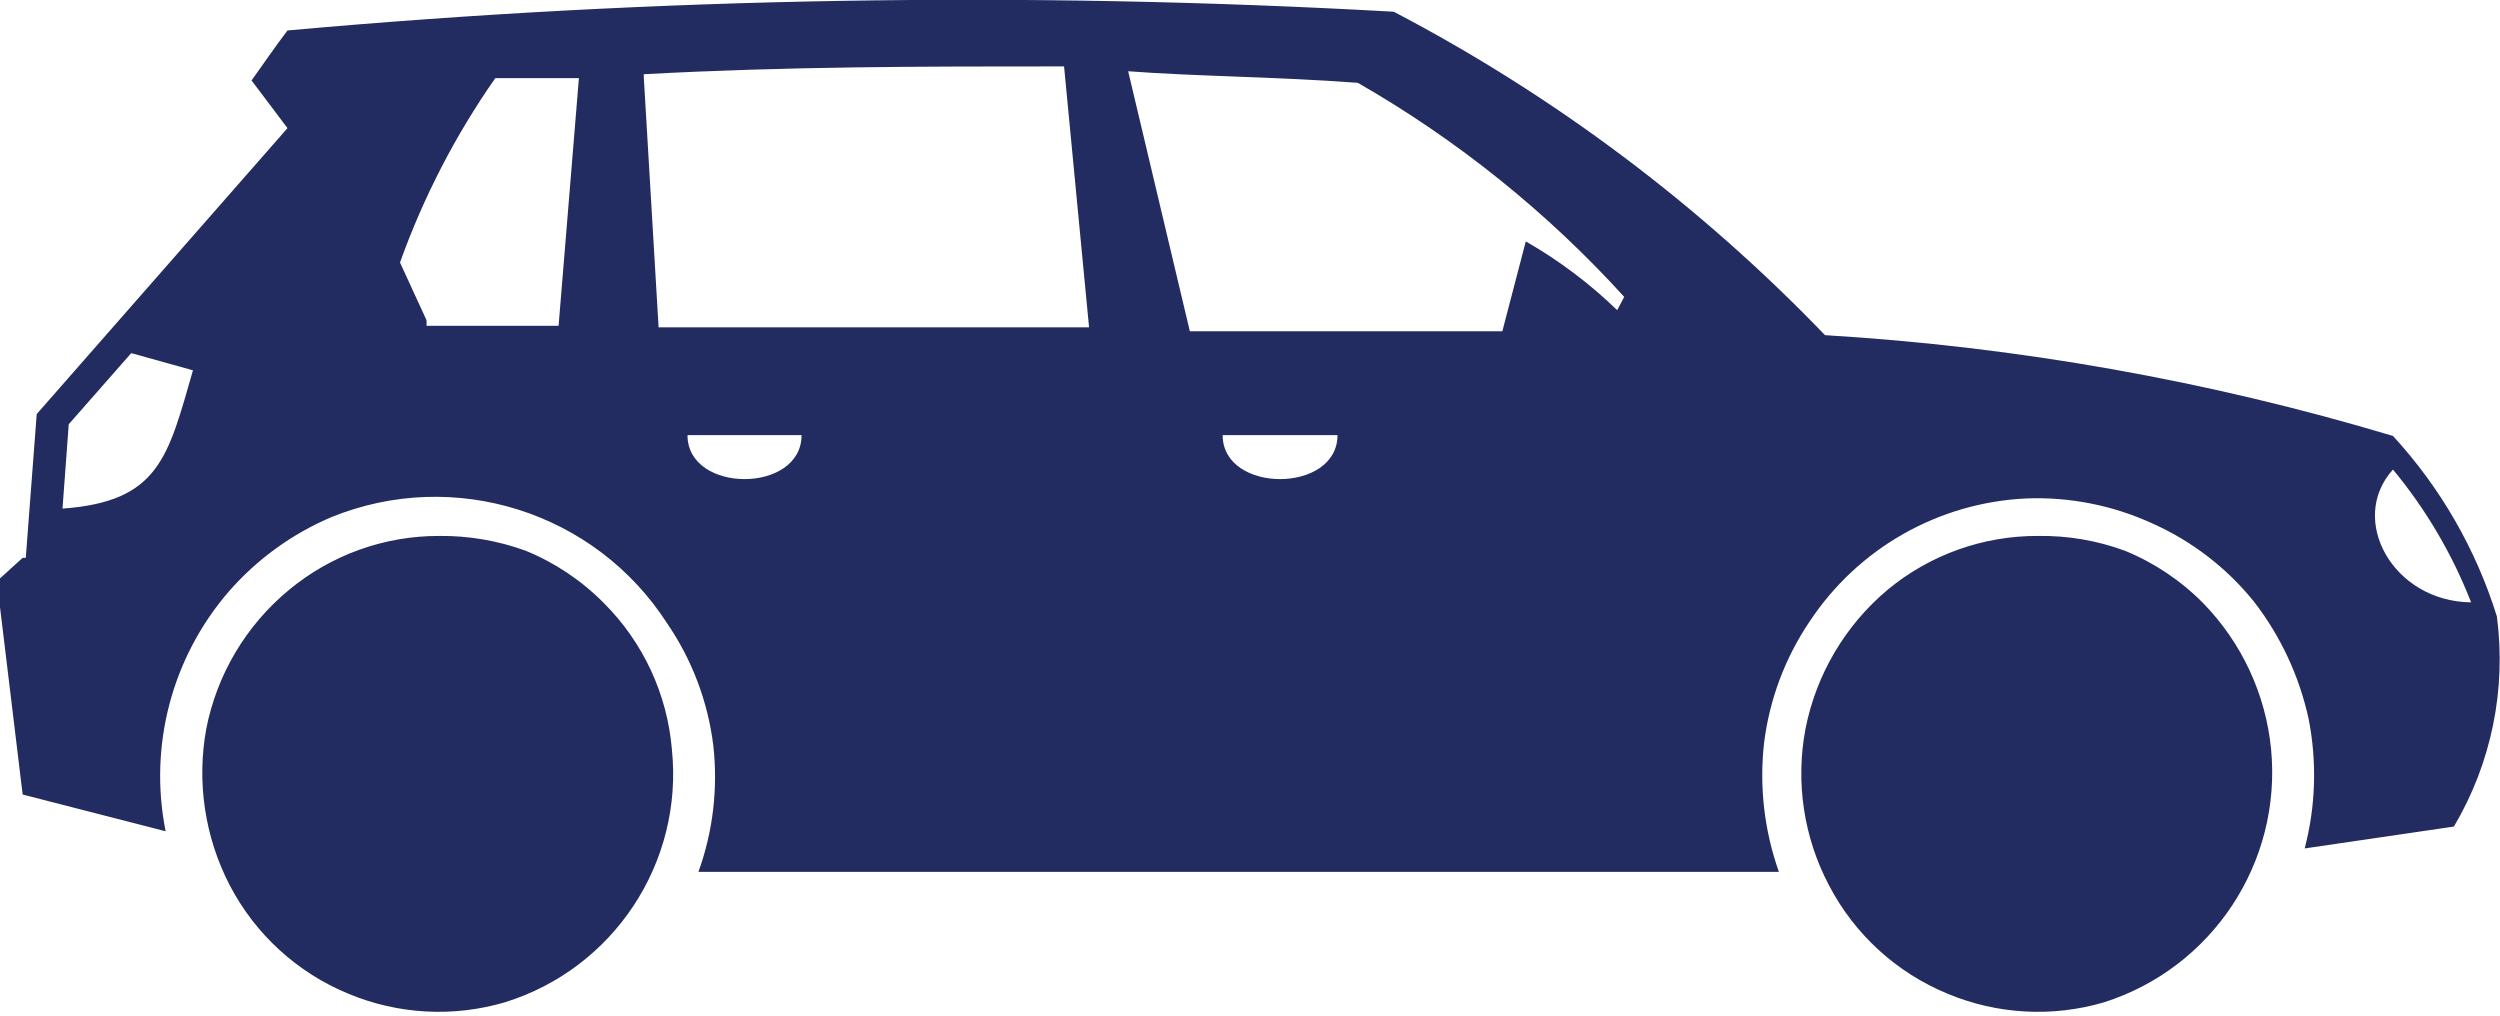
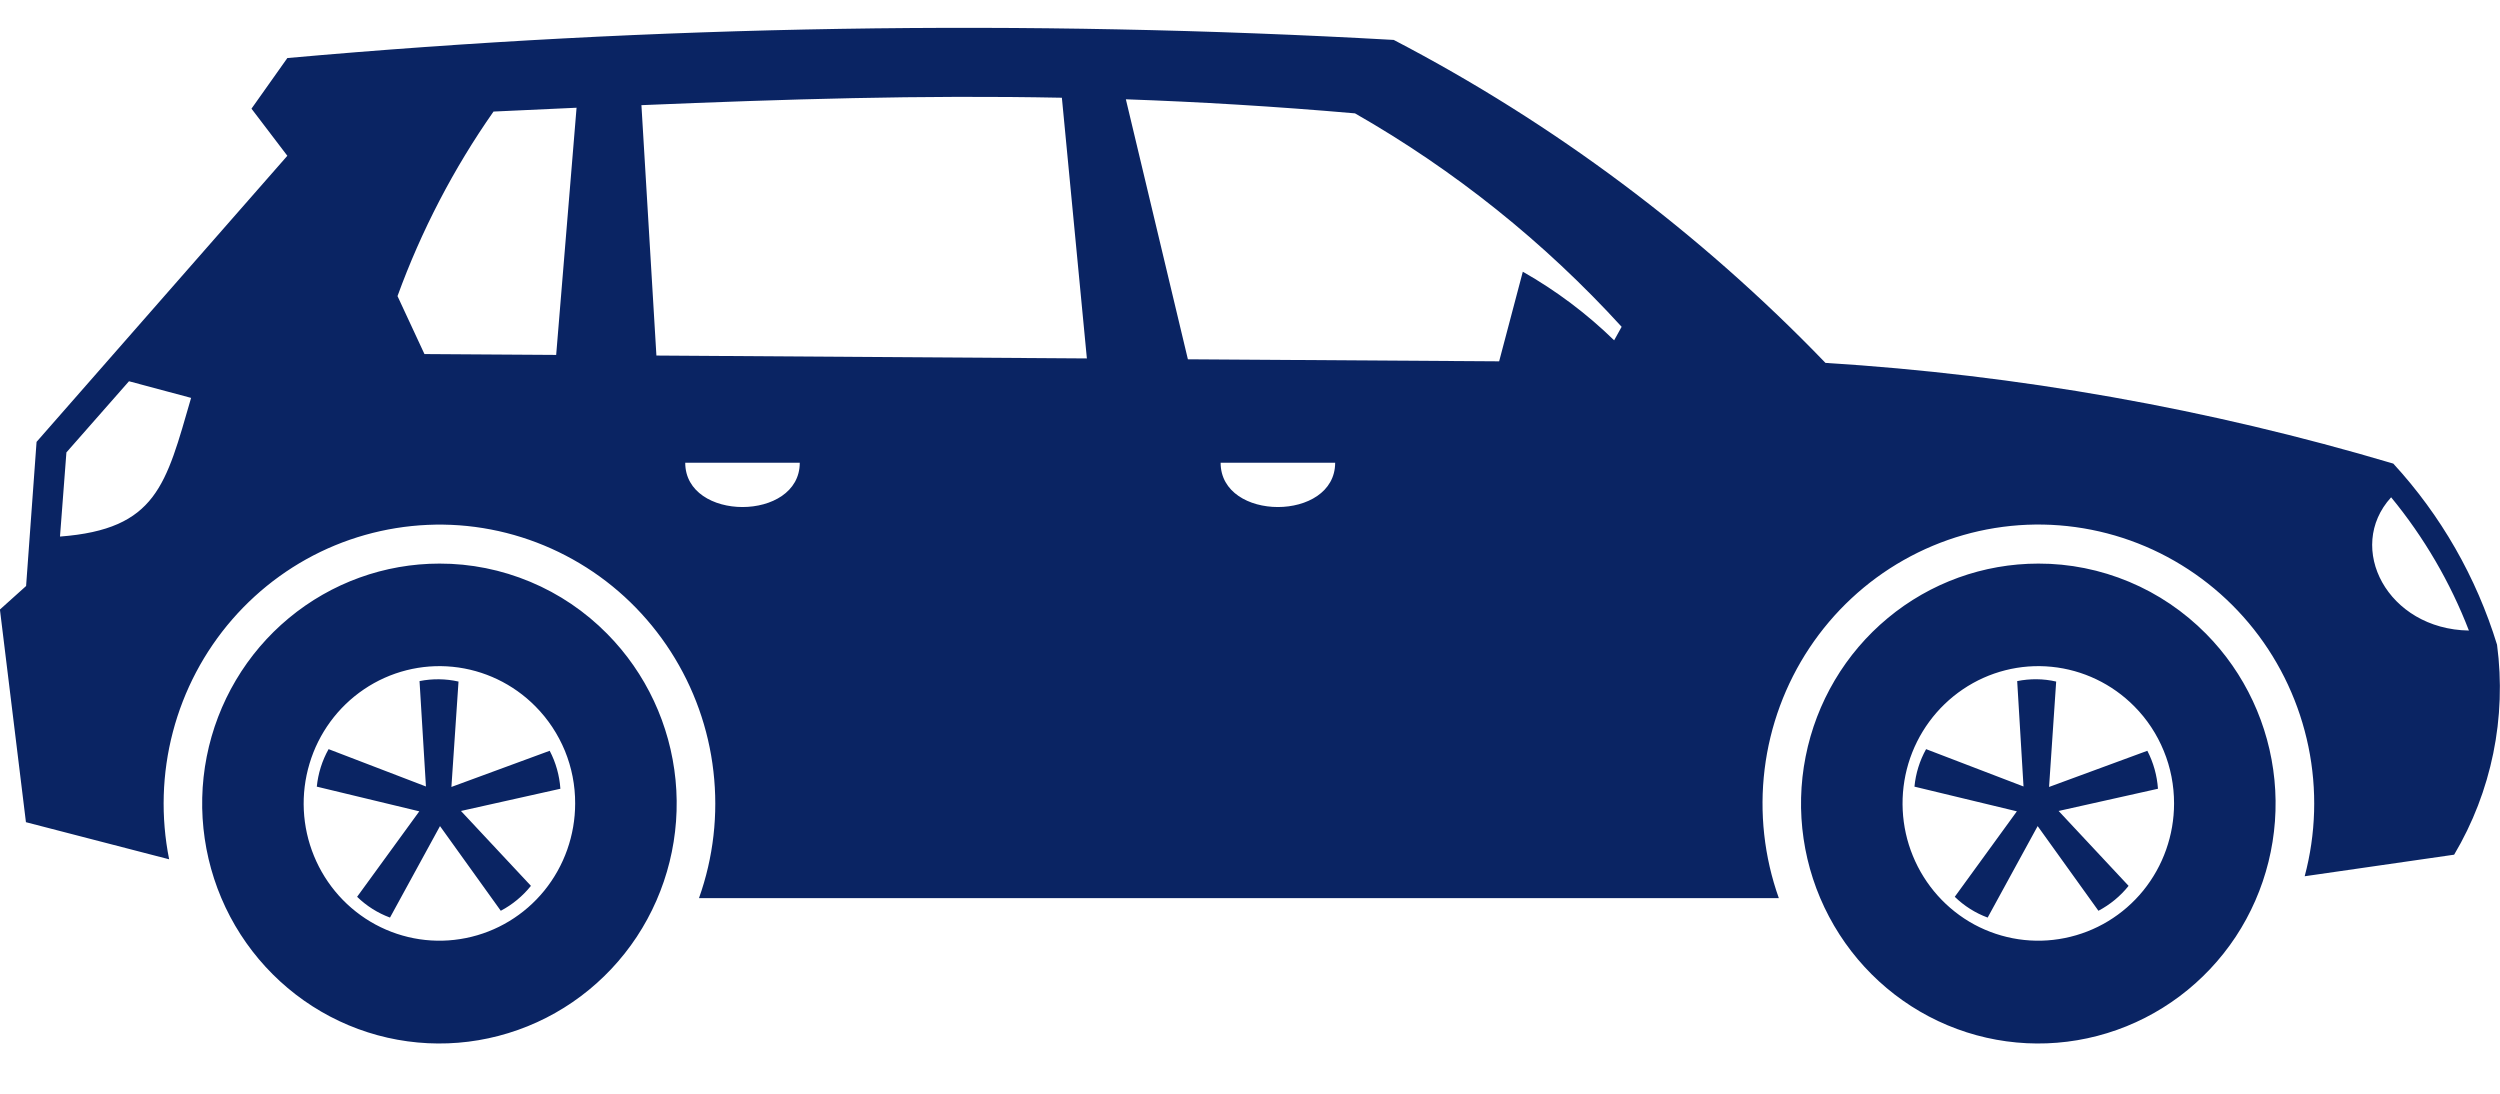
- <svg xmlns="http://www.w3.org/2000/svg" id="Layer_1" data-name="Layer 1" viewBox="0 0 32 13">
-   <defs>
-     <style>.cls-1{fill:#222c60;fillRule:evenodd;}</style>
-   </defs>
-   <path class="cls-1" d="M281.79,421.16l.14-1.84,3.21-3.66-.46-.61c.15-.21.3-.43.46-.64a97,97,0,0,1,14.16-.24,21.47,21.47,0,0,1,5.52,4.14,32.05,32.05,0,0,1,7.27,1.29,6.08,6.08,0,0,1,1.33,2.31,4.2,4.2,0,0,1-.55,2.69l-1.91.28a3.72,3.72,0,0,0,.05-1.66,3.76,3.76,0,0,0-.7-1.5,3.5,3.5,0,0,0-1.3-1,3.54,3.54,0,0,0-1.61-.32,3.52,3.52,0,0,0-2.78,1.58,3.56,3.56,0,0,0-.58,1.55,3.7,3.7,0,0,0,.19,1.65H290.4a3.59,3.59,0,0,0,.19-1.62A3.53,3.53,0,0,0,290,422a3.53,3.53,0,0,0-4.3-1.36,3.62,3.62,0,0,0-1.31.95,3.61,3.61,0,0,0-.81,3.07l-1.83-.47-.33-2.73.33-.3Zm25.76-.28a3,3,0,0,0-1.93.69,3.11,3.11,0,0,0-1.05,1.78,3.07,3.07,0,0,0,.3,2,3,3,0,0,0,1.52,1.39,3,3,0,0,0,2,.11,3.09,3.09,0,0,0,2.14-3.24,3.11,3.11,0,0,0-.87-1.87,3,3,0,0,0-1-.67A3.08,3.08,0,0,0,307.55,420.88Zm-20.47,0a3,3,0,0,0-1.92.69,3.07,3.07,0,0,0-1.06,1.78,3.13,3.13,0,0,0,.3,2,3,3,0,0,0,1.52,1.39,3,3,0,0,0,2,.11,3.06,3.06,0,0,0,2.14-3.24,3,3,0,0,0-.87-1.87,3,3,0,0,0-1-.67A3.13,3.13,0,0,0,287.08,420.88Zm.28,3.16,1.27-.28a1.2,1.2,0,0,0-.14-.49l-1.25.47.09-1.35a1.21,1.21,0,0,0-.5,0l.08,1.35-1.25-.48a1.34,1.34,0,0,0-.15.48l1.31.32-.79,1.09a1.17,1.17,0,0,0,.42.27l.64-1.17.78,1.08a1.18,1.18,0,0,0,.38-.32l-.89-1Zm.95-1.34a1.76,1.76,0,0,0-1.06-.5,1.68,1.68,0,0,0-1.13.29,1.76,1.76,0,0,0-.64,2.13,1.81,1.81,0,0,0,.78.88,1.74,1.74,0,0,0,2.17-.44,1.8,1.8,0,0,0,.26-1.79A2,2,0,0,0,288.31,422.7Zm19.5,1.34,1.27-.28a1.2,1.2,0,0,0-.14-.49l-1.25.47.09-1.35a1.21,1.21,0,0,0-.5,0l.08,1.35-1.25-.48a1.34,1.34,0,0,0-.15.48l1.31.32-.79,1.09a1.17,1.17,0,0,0,.42.27l.64-1.17.78,1.08a1.18,1.18,0,0,0,.38-.32l-.89-1Zm1-1.34a1.78,1.78,0,0,0-1.06-.5,1.73,1.73,0,0,0-1.83,1.24,1.77,1.77,0,0,0,.05,1.18,1.83,1.83,0,0,0,.79.88,1.72,1.72,0,0,0,1.16.17,1.7,1.7,0,0,0,1-.61,1.74,1.74,0,0,0,.4-1.11,1.8,1.8,0,0,0-.14-.68A1.75,1.75,0,0,0,308.78,422.7Zm-21.89-4.51,1.69,0,.26-3.17-1.07,0a10,10,0,0,0-1.22,2.36l.34.74Zm-4.66,2.34c1.24-.09,1.35-.66,1.67-1.77l-.79-.22-.8.91-.08,1.08Zm7.44-5.53.19,3.21,5.51,0-.32-3.34c-1.81,0-3.53,0-5.38.1Zm6.2-.07.79,3.33,4,0,.3-1.15a5.88,5.88,0,0,1,1.17.88l.09-.17a14.07,14.07,0,0,0-3.41-2.74C297.77,415,296.8,415,295.87,414.93Zm1.21,4.66c0,.75,1.47.75,1.47,0Zm-6.85,0c0,.75,1.46.75,1.46,0Zm21.83.44c-.58.64,0,1.69,1,1.7a6.19,6.19,0,0,0-1-1.7Z" transform="translate(-281.46 -414.02)" />
+ <svg xmlns="http://www.w3.org/2000/svg" width="32" height="14" viewBox="0 0 32 14" fill="none">
+   <path fill-rule="evenodd" clip-rule="evenodd" d="M0.334 7.502L0.468 5.656L3.678 1.994L3.219 1.391C3.372 1.175 3.525 0.959 3.678 0.743C8.387 0.322 13.12 0.245 17.84 0.511C19.89 1.579 21.757 2.975 23.366 4.645C25.829 4.798 28.266 5.23 30.634 5.934C31.243 6.596 31.697 7.388 31.962 8.252C32.086 9.185 31.892 10.133 31.413 10.94L29.5 11.216C29.644 10.675 29.661 10.107 29.548 9.558C29.435 9.009 29.196 8.494 28.85 8.056C28.504 7.618 28.06 7.269 27.556 7.036C27.052 6.804 26.5 6.694 25.946 6.717C25.392 6.74 24.851 6.895 24.367 7.169C23.884 7.442 23.47 7.828 23.161 8.293C22.852 8.758 22.655 9.291 22.587 9.847C22.519 10.403 22.581 10.968 22.769 11.496H8.947C9.132 10.977 9.195 10.422 9.132 9.875C9.07 9.327 8.882 8.802 8.585 8.34C8.288 7.878 7.89 7.491 7.42 7.211C6.951 6.931 6.424 6.764 5.88 6.724C5.337 6.685 4.791 6.773 4.287 6.981C3.782 7.19 3.333 7.514 2.973 7.928C2.613 8.342 2.353 8.835 2.213 9.368C2.073 9.9 2.057 10.459 2.165 10.999L0.332 10.524C0.22 9.618 0.109 8.71 -0.001 7.802L0.334 7.501V7.502ZM26.091 7.214C25.388 7.214 24.707 7.46 24.164 7.911C23.621 8.361 23.249 8.989 23.112 9.685C22.974 10.382 23.08 11.106 23.412 11.733C23.743 12.359 24.279 12.851 24.928 13.123C25.577 13.395 26.299 13.431 26.972 13.224C27.644 13.018 28.225 12.582 28.616 11.992C29.006 11.401 29.182 10.691 29.113 9.984C29.044 9.277 28.735 8.616 28.238 8.113C27.956 7.828 27.622 7.601 27.253 7.447C26.885 7.293 26.49 7.213 26.091 7.214ZM5.625 7.214C4.923 7.214 4.242 7.46 3.698 7.911C3.155 8.361 2.783 8.989 2.646 9.685C2.509 10.382 2.615 11.106 2.946 11.733C3.277 12.359 3.813 12.851 4.462 13.123C5.111 13.395 5.834 13.431 6.506 13.224C7.179 13.018 7.76 12.582 8.15 11.992C8.54 11.401 8.716 10.691 8.647 9.984C8.578 9.277 8.269 8.616 7.772 8.113C7.491 7.828 7.156 7.601 6.787 7.447C6.419 7.293 6.024 7.213 5.625 7.214ZM5.902 10.38L7.173 10.096C7.161 9.926 7.115 9.76 7.036 9.61L5.778 10.073L5.869 8.724C5.705 8.687 5.535 8.685 5.37 8.718L5.452 10.067L4.206 9.589C4.123 9.736 4.072 9.9 4.055 10.069L5.367 10.385L4.571 11.479C4.691 11.596 4.835 11.687 4.992 11.745L5.632 10.574L6.41 11.658C6.559 11.579 6.69 11.471 6.796 11.339L5.899 10.379L5.902 10.38ZM6.853 9.041C6.569 8.754 6.195 8.575 5.795 8.535C5.395 8.495 4.993 8.597 4.659 8.823C4.325 9.049 4.078 9.385 3.962 9.774C3.845 10.163 3.865 10.581 4.019 10.956C4.173 11.332 4.451 11.642 4.806 11.834C5.16 12.025 5.569 12.087 5.964 12.007C6.358 11.928 6.713 11.713 6.968 11.399C7.223 11.084 7.362 10.69 7.362 10.284C7.363 10.053 7.318 9.824 7.231 9.611C7.143 9.398 7.015 9.204 6.853 9.041ZM26.352 10.38L27.622 10.096C27.61 9.926 27.564 9.761 27.486 9.61L26.228 10.073L26.319 8.724C26.155 8.686 25.985 8.685 25.82 8.718L25.901 10.067L24.654 9.589C24.572 9.736 24.521 9.9 24.505 10.069L25.816 10.385L25.021 11.479C25.141 11.596 25.285 11.687 25.442 11.745L26.082 10.574L26.86 11.658C27.009 11.579 27.141 11.471 27.246 11.339L26.349 10.379L26.352 10.38ZM27.319 9.041C27.035 8.754 26.661 8.575 26.261 8.535C25.86 8.495 25.459 8.597 25.125 8.823C24.791 9.049 24.544 9.385 24.427 9.774C24.311 10.163 24.331 10.581 24.485 10.956C24.639 11.332 24.917 11.642 25.271 11.834C25.626 12.025 26.035 12.087 26.429 12.007C26.824 11.928 27.179 11.713 27.434 11.399C27.689 11.084 27.828 10.69 27.828 10.284C27.828 10.053 27.784 9.824 27.696 9.611C27.609 9.398 27.481 9.204 27.319 9.041ZM5.434 4.532L7.119 4.543L7.38 1.379C7.029 1.396 6.678 1.411 6.317 1.428C5.806 2.157 5.393 2.952 5.088 3.79L5.433 4.532H5.434ZM0.768 6.868C2.007 6.774 2.123 6.207 2.446 5.093L1.651 4.88L0.85 5.791L0.768 6.867V6.868ZM8.21 1.342L8.402 4.551L13.912 4.588L13.592 1.251C11.781 1.215 10.065 1.269 8.21 1.346V1.342ZM14.411 1.271L15.205 4.599L19.189 4.625L19.492 3.478C19.917 3.719 20.31 4.014 20.661 4.356L20.757 4.183C19.767 3.098 18.615 2.177 17.344 1.451C16.313 1.361 15.345 1.304 14.411 1.271ZM15.624 5.923C15.624 6.679 17.09 6.679 17.09 5.923H15.624ZM8.771 5.923C8.771 6.679 10.237 6.679 10.237 5.923H8.771ZM30.605 6.367C30.019 7.01 30.558 8.054 31.602 8.071C31.363 7.452 31.027 6.877 30.607 6.366L30.605 6.367Z" fill="#0A2463" />
</svg>
